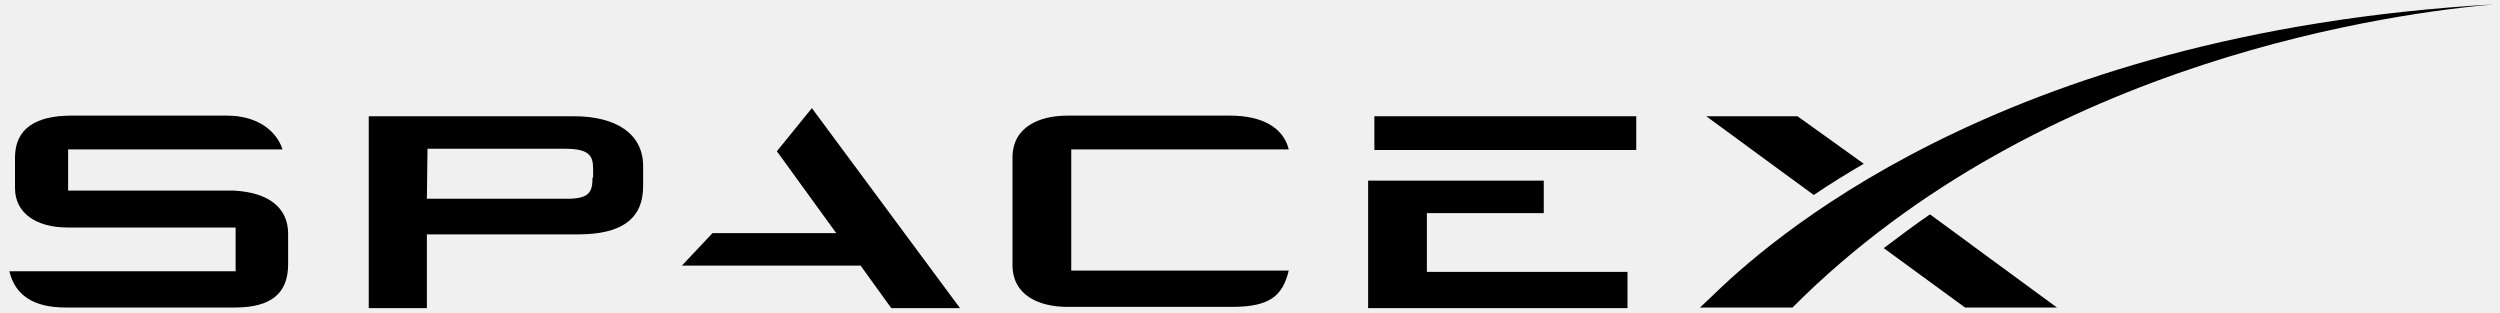
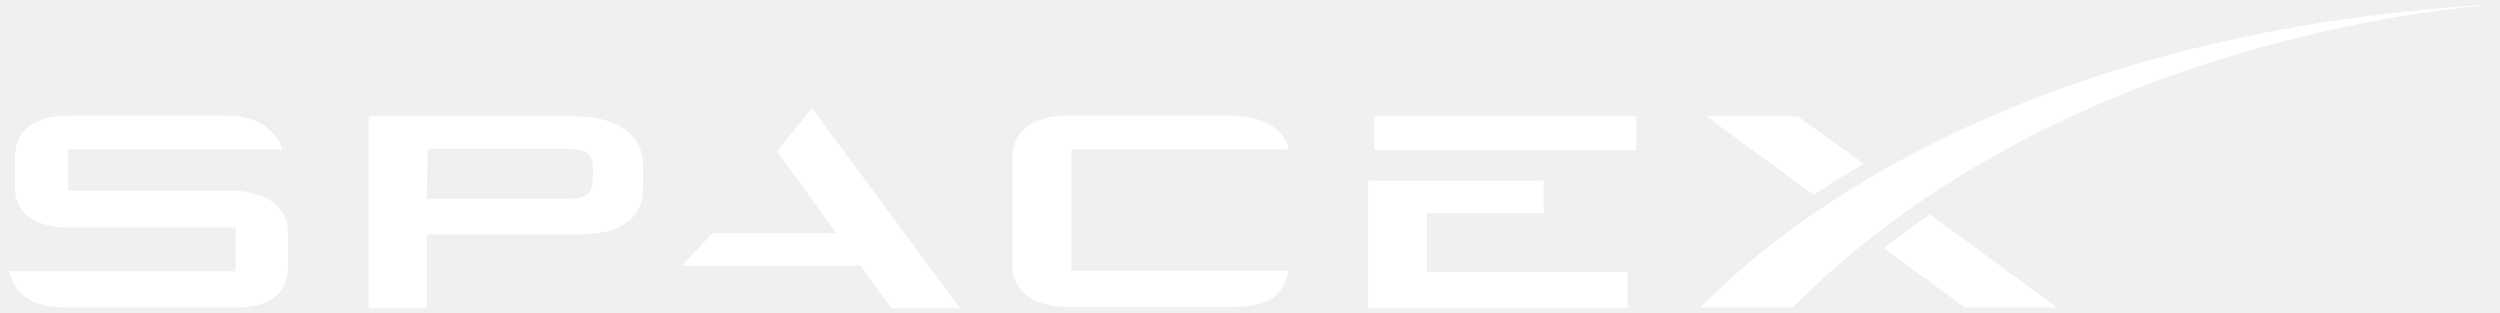
- <svg xmlns="http://www.w3.org/2000/svg" version="1.1" x="0px" y="0px" viewBox="0 0 400 50">
+ <svg xmlns="http://www.w3.org/2000/svg" fill="white" version="1.1" x="0px" y="0px" viewBox="0 0 400 50">
  <g class="letter_s">
    <path class="fill-white" d="M37.5,30.5H10.9v-6.6h34.3c-0.9-2.8-3.8-5.4-8.9-5.4H11.4c-5.7,0-9,2.1-9,6.7v4.9c0,4,3.4,6.3,8.4,6.3h26.9v7H1.5           c0.9,3.8,3.8,5.8,9,5.8h27.1c5.7,0,8.5-2.2,8.5-6.9v-4.9C46.1,33.1,42.8,30.8,37.5,30.5z" />
  </g>
  <g class="letter_p">
    <path class="fill-white" d="M91.8,18.6H59v30.7h9.3V37.5h24.2c6.7,0,10.4-2.3,10.4-7.7v-3.4C102.8,21.4,98.6,18.6,91.8,18.6z M94.8,28.4           c0,2.2-0.4,3.4-4,3.4H68.3l0.1-8h22c4,0,4.5,1.2,4.5,3.3V28.4z" />
  </g>
  <g class="letter_a">
    <polygon class="fill-white" points="129.9,17.3 124.3,24.2 133.8,37.3 114,37.3 109.1,42.5 137.7,42.5 142.6,49.3 153.6,49.3  " />
  </g>
  <g class="letter_c">
    <path class="fill-white" d="M171.4,23.9h34.8c-0.9-3.6-4.4-5.4-9.4-5.4h-26c-4.5,0-8.8,1.8-8.8,6.7v17.2c0,4.9,4.3,6.7,8.8,6.7h26.3           c6,0,8.1-1.7,9.1-5.8h-34.8V23.9z" />
  </g>
  <g class="letter_e">
    <polygon class="fill-white" points="228.3,43.5 228.3,34.1 247,34.1 247,28.9 218.9,28.9 218.9,49.3 260.4,49.3 260.4,43.5  " />
    <rect class="fill-white" x="219.9" y="18.6" width="41.9" height="5.4" />
  </g>
  <g class="letter_x">
    <path class="fill-white" d="M287.6,18.6H273l17.2,12.6c2.5-1.7,5.4-3.5,8-5L287.6,18.6z" />
    <path class="fill-white" d="M308.8,34.3c-2.5,1.7-5,3.6-7.4,5.4l13,9.5h14.7L308.8,34.3z" />
  </g>
  <g class="letter_swoosh">
    <path class="fill-white" d="M399,0.7c-80,4.6-117,38.8-125.3,46.9l-1.7,1.6h14.8C326.8,9.1,384.3,2,399,0.7L399,0.7z" />
  </g>
</svg>
